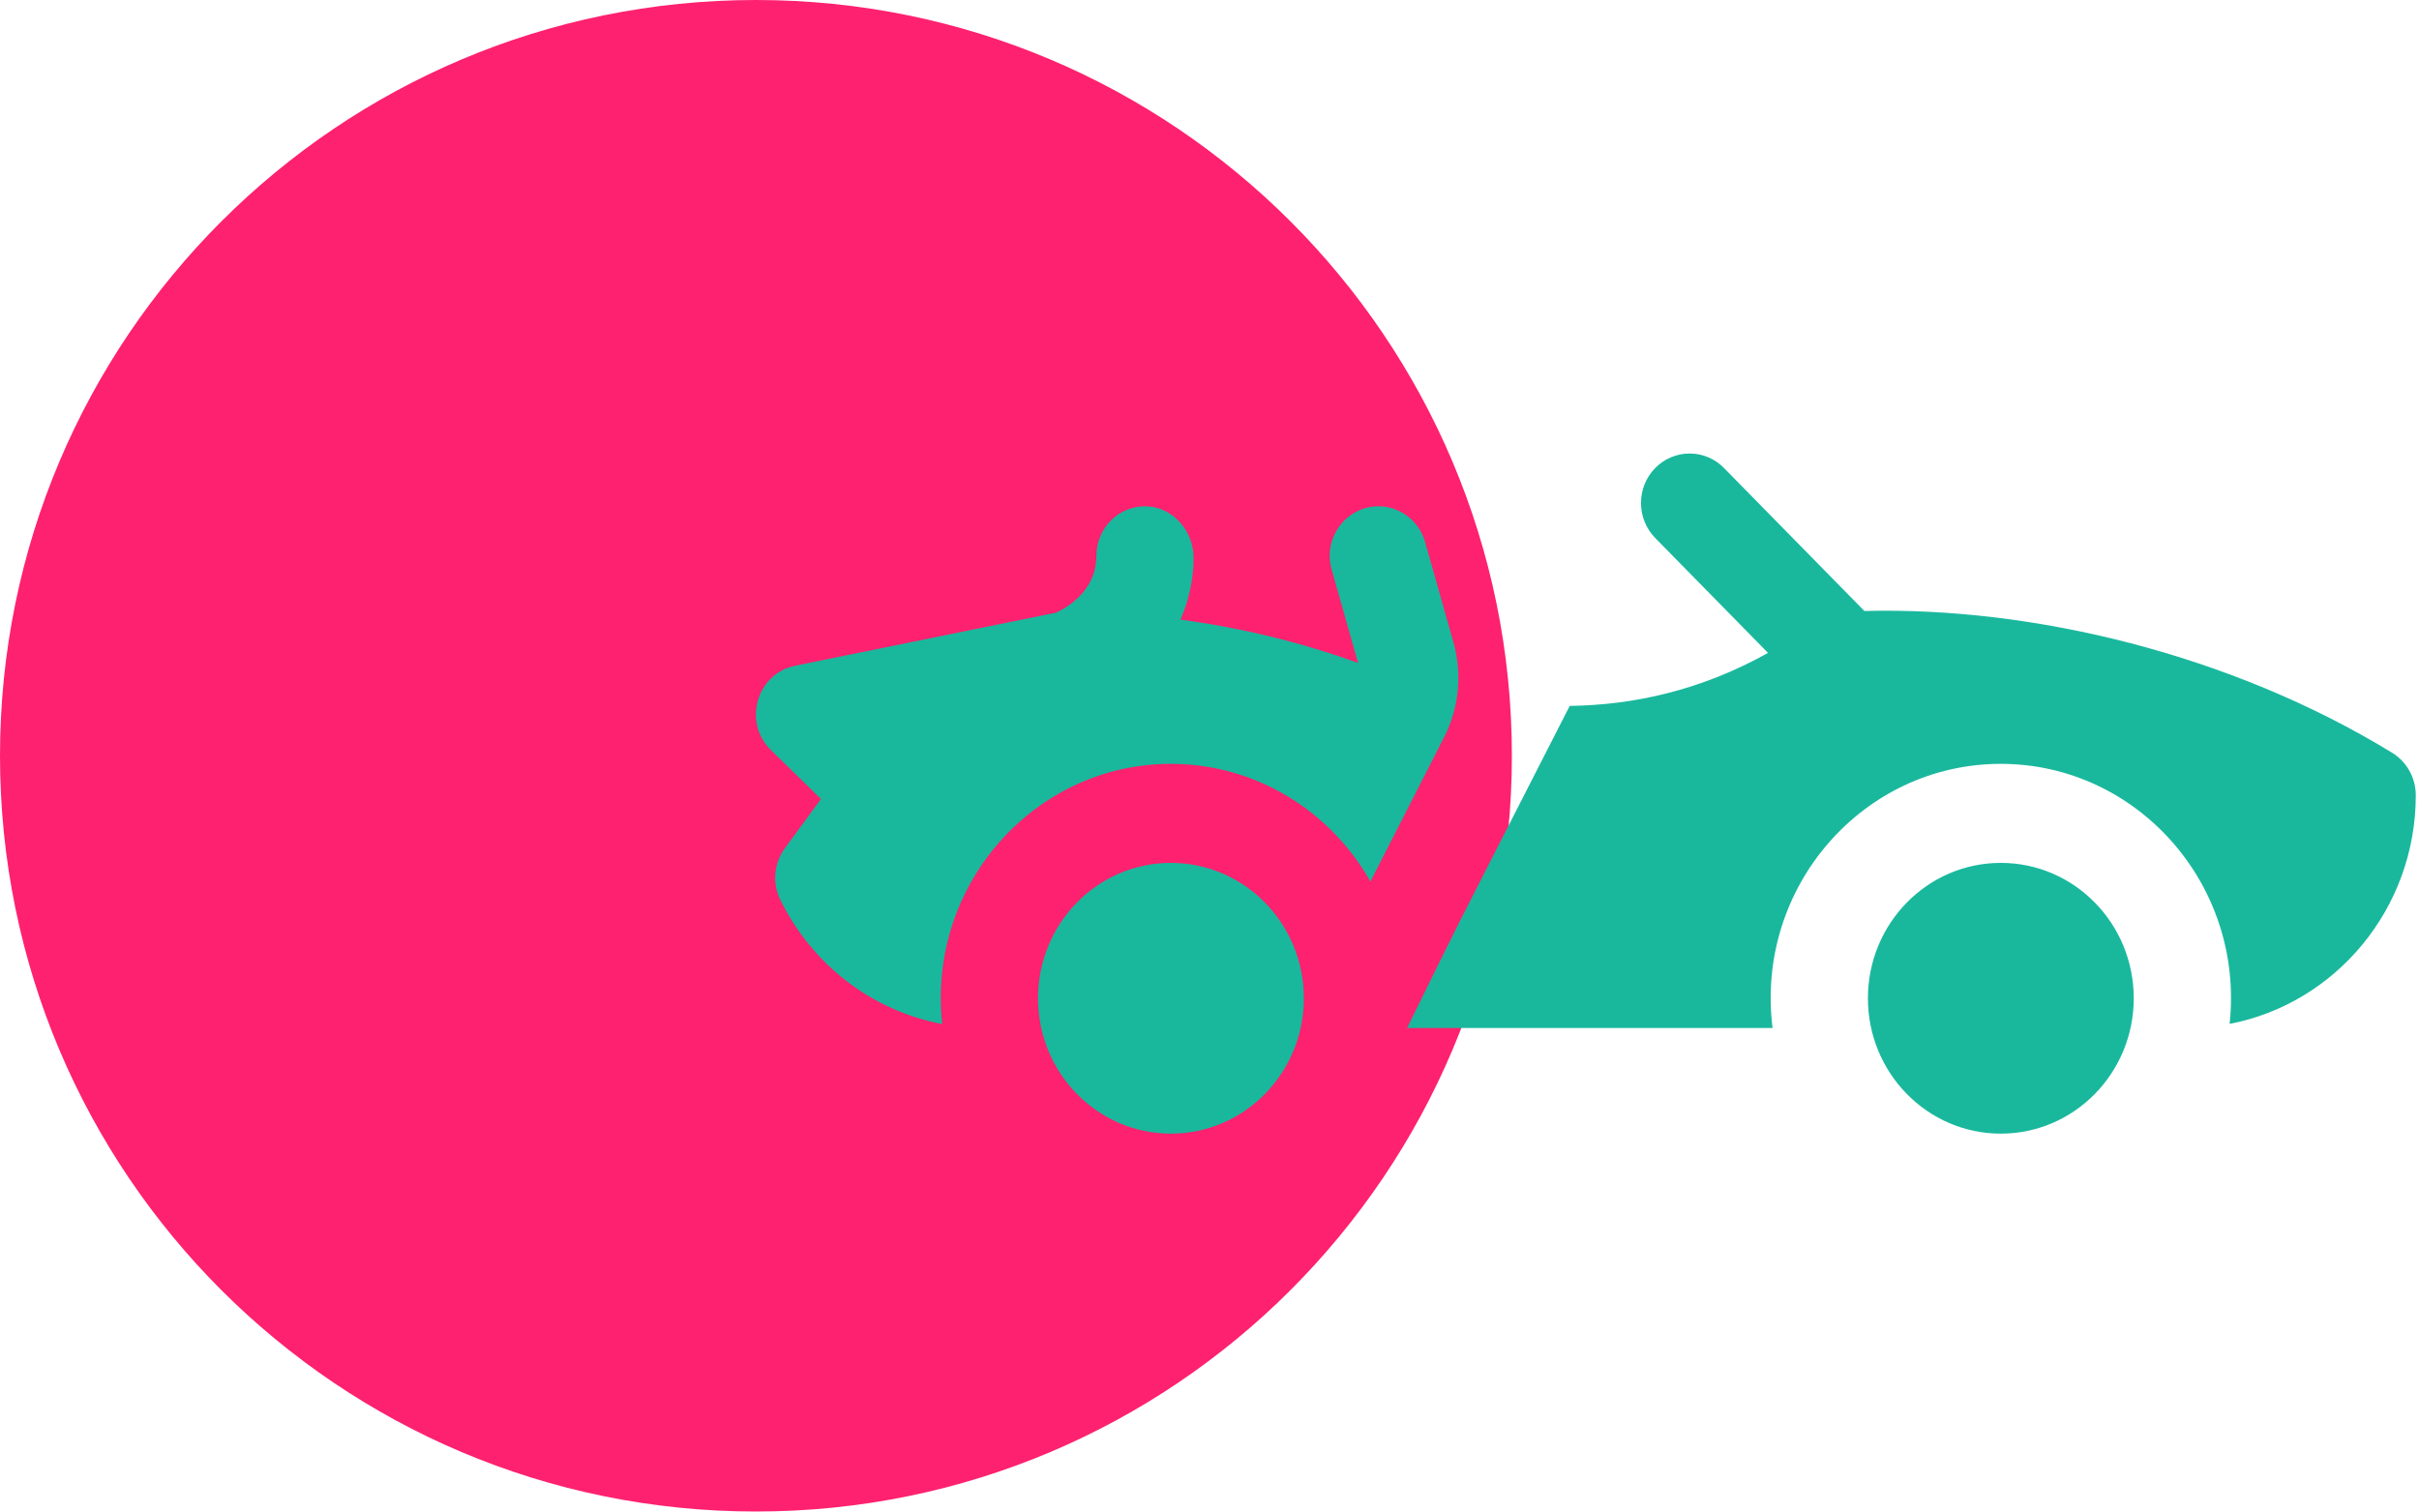
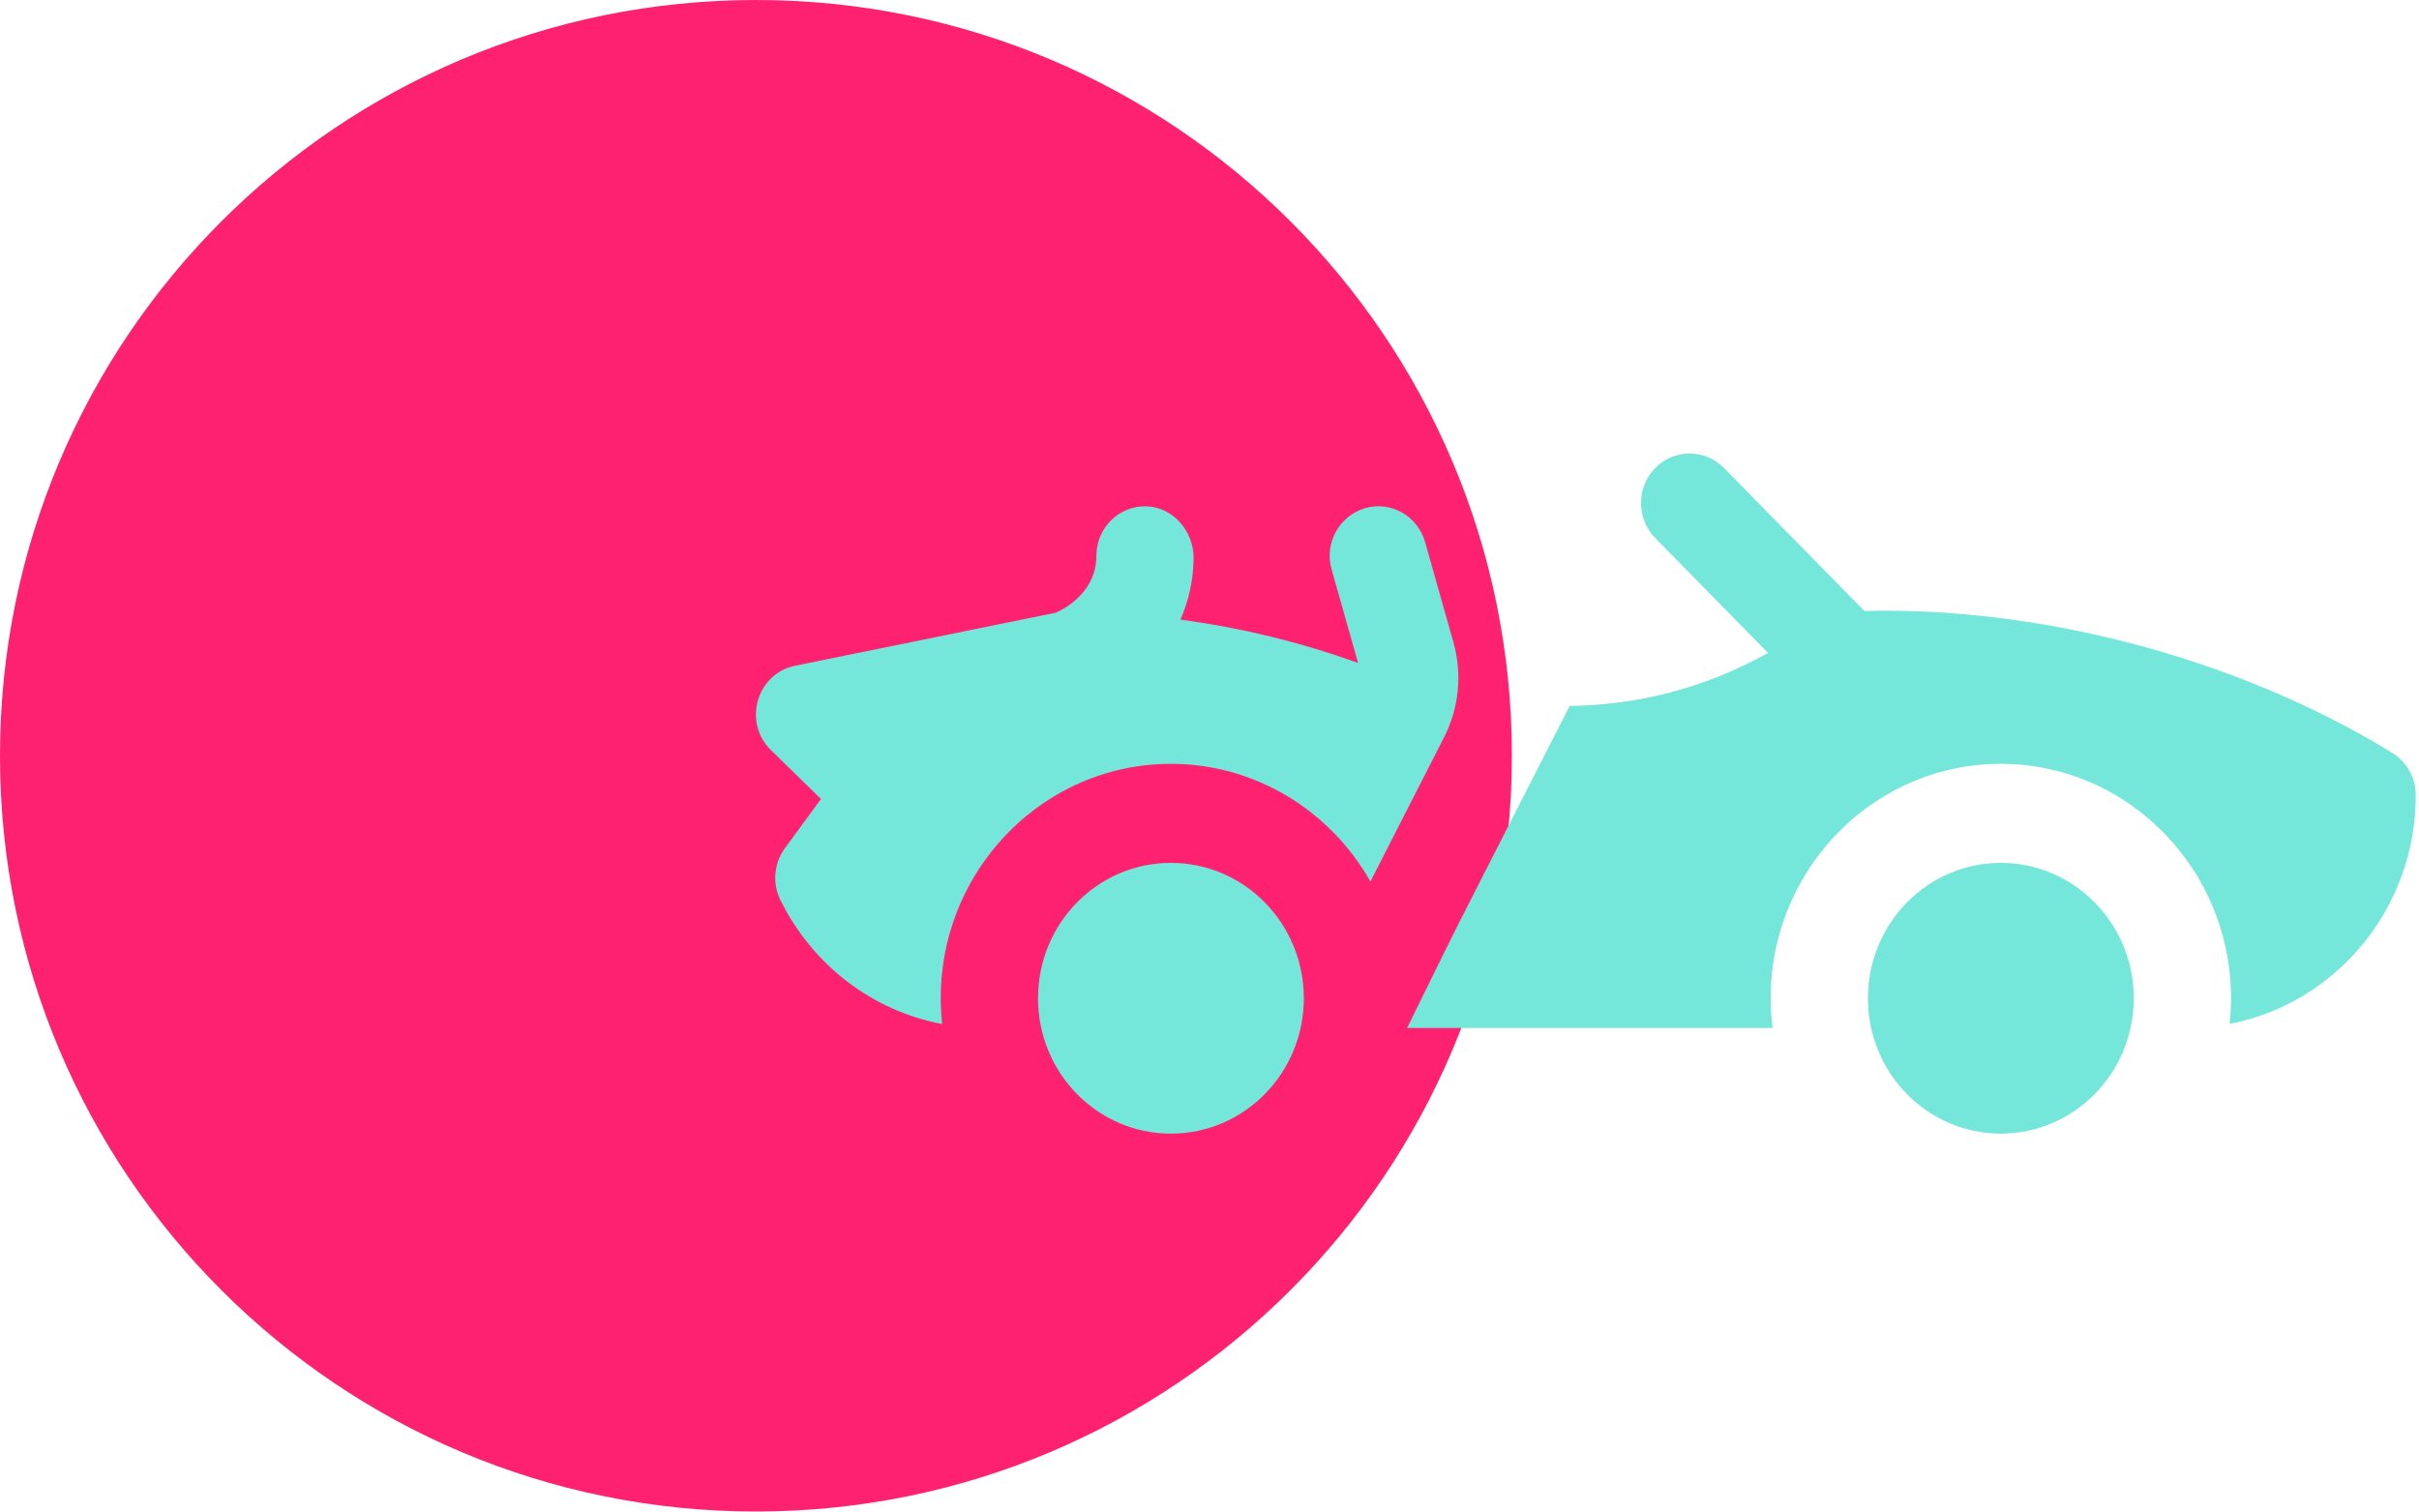
<svg xmlns="http://www.w3.org/2000/svg" width="64" height="40">
  <g fill="none" fill-rule="evenodd">
    <circle fill="#fe216f" opacity="1" cx="20" cy="20" r="20" />
-     <path d="M30.98 22.835c1.941 0 3.516 1.604 3.516 3.583 0 1.978-1.575 3.582-3.517 3.582s-3.516-1.604-3.516-3.582c0-1.979 1.574-3.583 3.516-3.583zm21.956 0c1.942 0 3.517 1.604 3.517 3.583 0 1.978-1.575 3.582-3.517 3.582s-3.516-1.604-3.516-3.582c0-1.979 1.574-3.583 3.516-3.583zm-9.143-10.45a1.27 1.27 0 011.819 0l3.715 3.784c4.444-.115 9.7 1.142 13.964 3.753.387.237.624.664.624 1.124 0 3.006-2.126 5.514-4.926 6.05.397-3.698-2.458-6.882-6.053-6.882-3.646 0-6.504 3.264-6.039 6.99h-9.669c.76-1.544.993-2.026 1.337-2.711l.082-.162c.421-.835 1.056-2.07 2.883-5.65 1.68-.023 3.47-.408 5.247-1.403l-2.984-3.04a1.328 1.328 0 010-1.854zm-7.68 1.064c.683-.2 1.395.202 1.592.898l.749 2.652a3.46 3.46 0 01-.247 2.51l-1.733 3.395-.216.424c-1.07-1.89-3.06-3.114-5.279-3.114-3.595 0-6.45 3.184-6.052 6.885-1.832-.347-3.414-1.537-4.278-3.276a1.331 1.331 0 01.117-1.376l.955-1.303-1.325-1.295c-.751-.735-.376-2.024.64-2.231l6.614-1.346.13-.026c.092-.019.145-.03.157-.031.314-.146 1.07-.591 1.07-1.506 0-.734.592-1.327 1.316-1.31.712.016 1.268.662 1.256 1.388a4.11 4.11 0 01-.348 1.611 22.69 22.69 0 014.7 1.146l-.7-2.473a1.314 1.314 0 01.882-1.622z" fill="#19B89D" fill-rule="nonzero" />
+     <path d="M30.98 22.835c1.941 0 3.516 1.604 3.516 3.583 0 1.978-1.575 3.582-3.517 3.582s-3.516-1.604-3.516-3.582c0-1.979 1.574-3.583 3.516-3.583zm21.956 0c1.942 0 3.517 1.604 3.517 3.583 0 1.978-1.575 3.582-3.517 3.582s-3.516-1.604-3.516-3.582c0-1.979 1.574-3.583 3.516-3.583zm-9.143-10.45a1.27 1.27 0 011.819 0l3.715 3.784c4.444-.115 9.7 1.142 13.964 3.753.387.237.624.664.624 1.124 0 3.006-2.126 5.514-4.926 6.05.397-3.698-2.458-6.882-6.053-6.882-3.646 0-6.504 3.264-6.039 6.99h-9.669c.76-1.544.993-2.026 1.337-2.711l.082-.162c.421-.835 1.056-2.07 2.883-5.65 1.68-.023 3.47-.408 5.247-1.403l-2.984-3.04a1.328 1.328 0 010-1.854zm-7.68 1.064c.683-.2 1.395.202 1.592.898l.749 2.652a3.46 3.46 0 01-.247 2.51l-1.733 3.395-.216.424c-1.07-1.89-3.06-3.114-5.279-3.114-3.595 0-6.45 3.184-6.052 6.885-1.832-.347-3.414-1.537-4.278-3.276a1.331 1.331 0 01.117-1.376l.955-1.303-1.325-1.295c-.751-.735-.376-2.024.64-2.231l6.614-1.346.13-.026c.092-.019.145-.03.157-.031.314-.146 1.07-.591 1.07-1.506 0-.734.592-1.327 1.316-1.31.712.016 1.268.662 1.256 1.388a4.11 4.11 0 01-.348 1.611 22.69 22.69 0 014.7 1.146l-.7-2.473a1.314 1.314 0 01.882-1.622z" fill="#74e7da" fill-rule="nonzero" />
  </g>
</svg>
